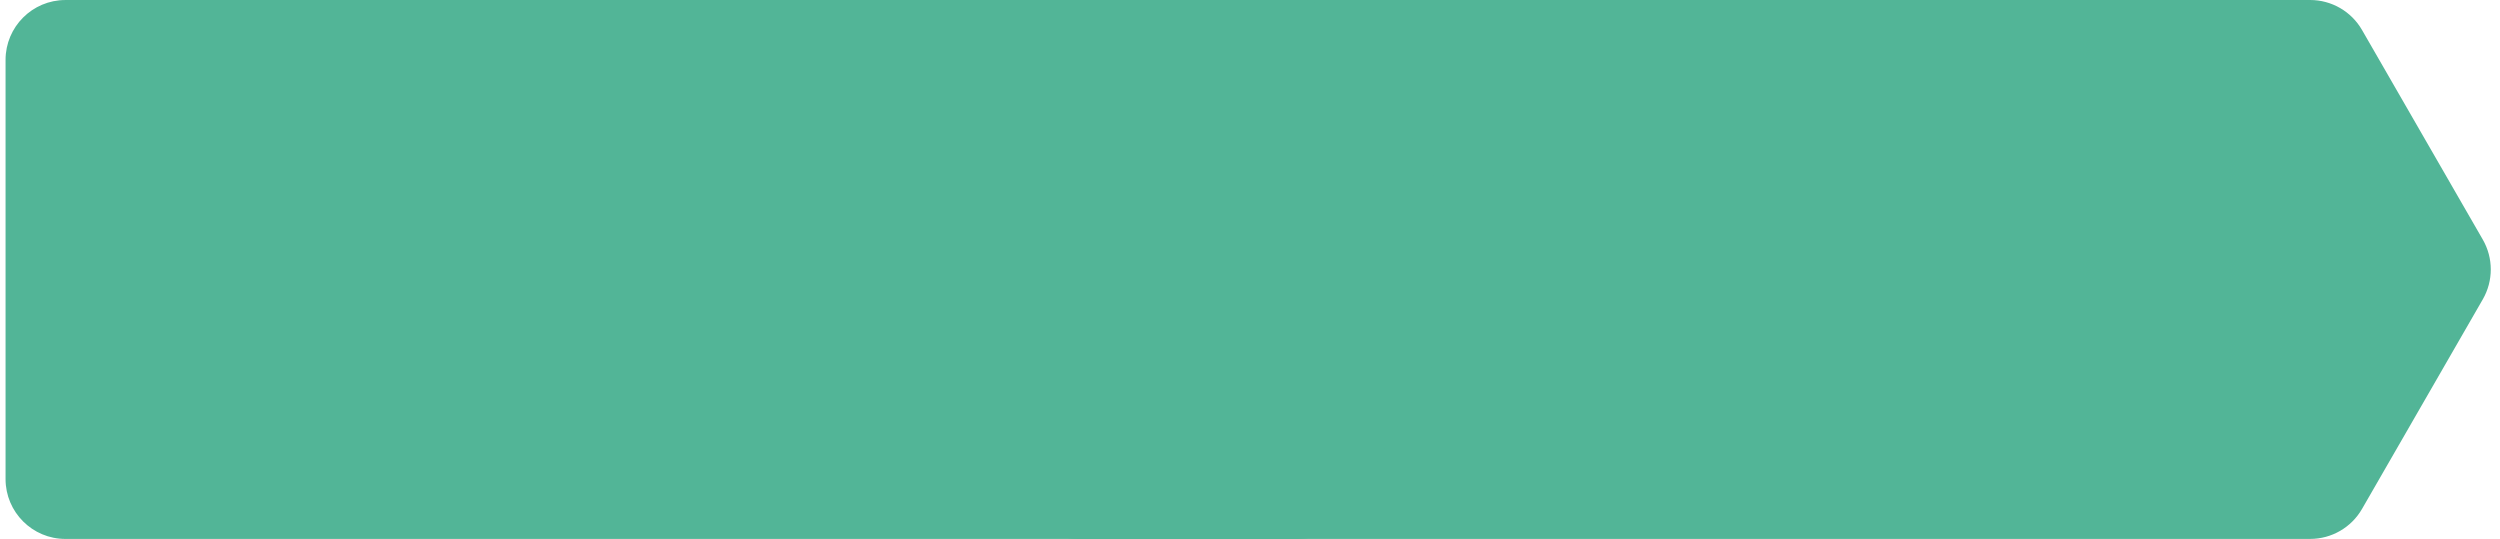
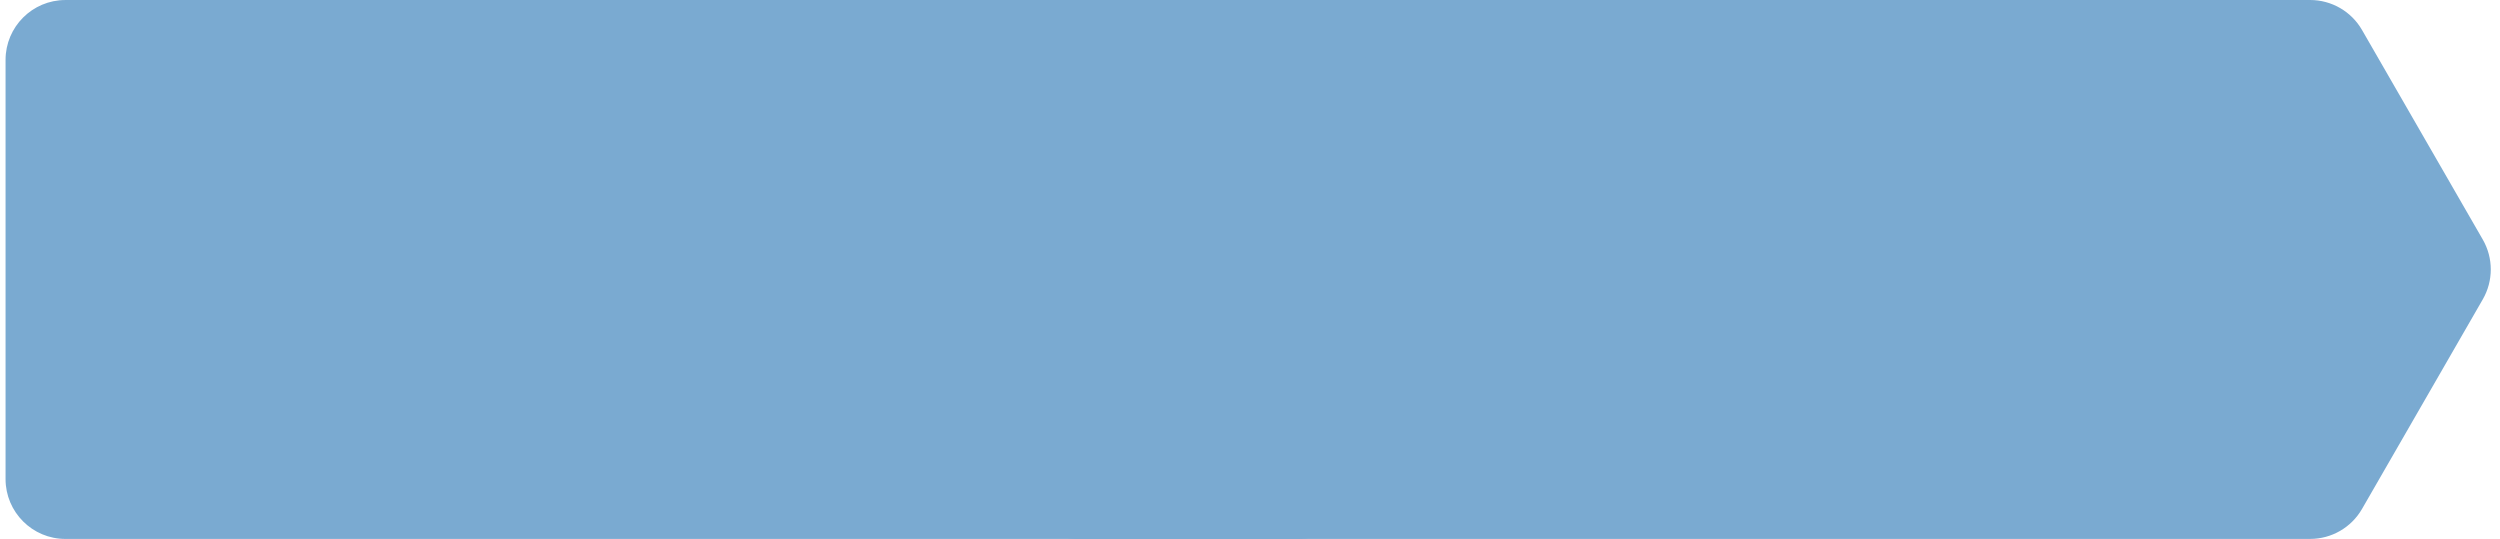
<svg xmlns="http://www.w3.org/2000/svg" width="167" height="36" viewBox="0 0 167 36" fill="none">
-   <path d="M68.001 4C68.001 1.791 69.791 0 72.001 0H154.317C155.748 0 157.069 0.764 157.783 2.003L165.85 16.003C166.562 17.239 166.562 18.761 165.85 19.997L157.783 33.997C157.069 35.236 155.748 36 154.317 36H72.001C69.791 36 68.001 34.209 68.001 32V4Z" fill="#52B597" />
-   <path d="M0.371 4.001C0.371 1.792 2.162 0.001 4.371 0.001H86.688C88.118 0.001 89.44 0.765 90.154 2.004L98.22 16.004C98.933 17.24 98.933 18.762 98.221 19.998L90.154 33.998C89.44 35.237 88.118 36.001 86.688 36.001H4.371C2.162 36.001 0.371 34.21 0.371 32.001V4.001Z" fill="#52B597" />
+   <path d="M68.001 4C68.001 1.791 69.791 0 72.001 0H154.317C155.748 0 157.069 0.764 157.783 2.003L165.85 16.003C166.562 17.239 166.562 18.761 165.85 19.997L157.783 33.997C157.069 35.236 155.748 36 154.317 36H72.001C69.791 36 68.001 34.209 68.001 32V4Z" fill="#7AAAD1" />
+   <path d="M0.371 4.001C0.371 1.792 2.162 0.001 4.371 0.001H86.688C88.118 0.001 89.44 0.765 90.154 2.004L98.22 16.004C98.933 17.24 98.933 18.762 98.221 19.998L90.154 33.998C89.44 35.237 88.118 36.001 86.688 36.001H4.371C2.162 36.001 0.371 34.21 0.371 32.001V4.001Z" fill="#7AAAD1" />
</svg>
